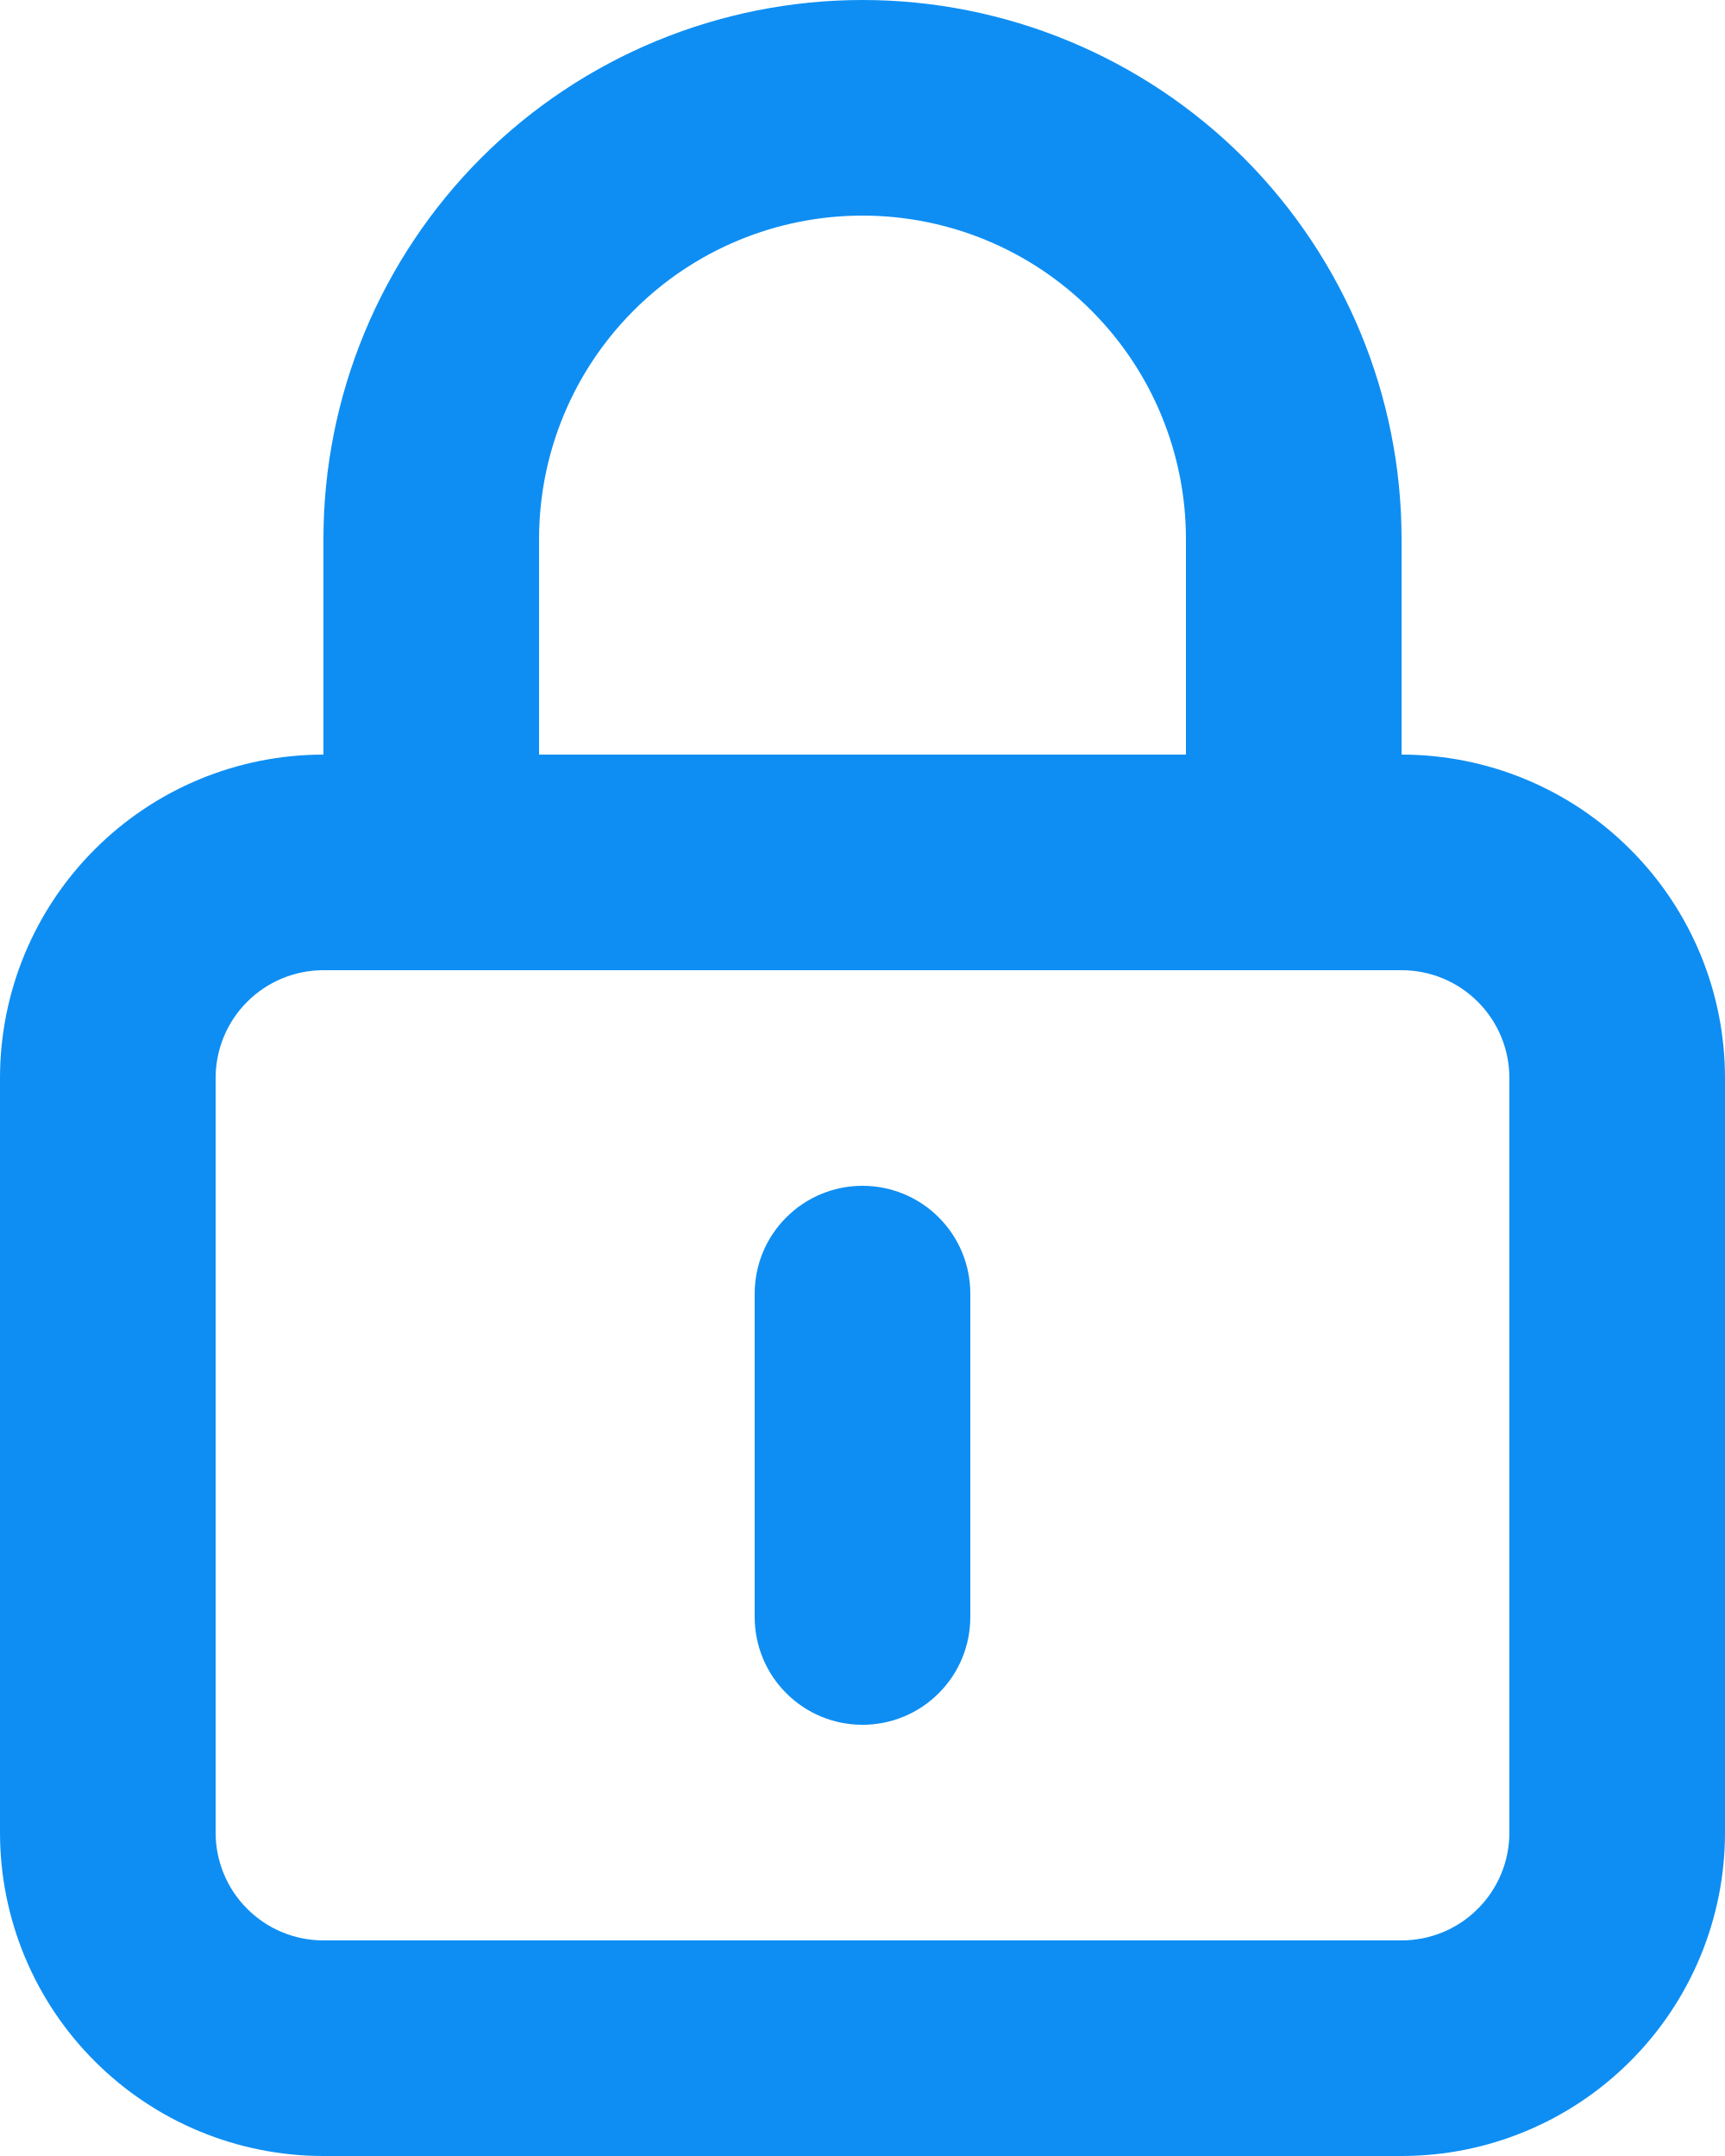
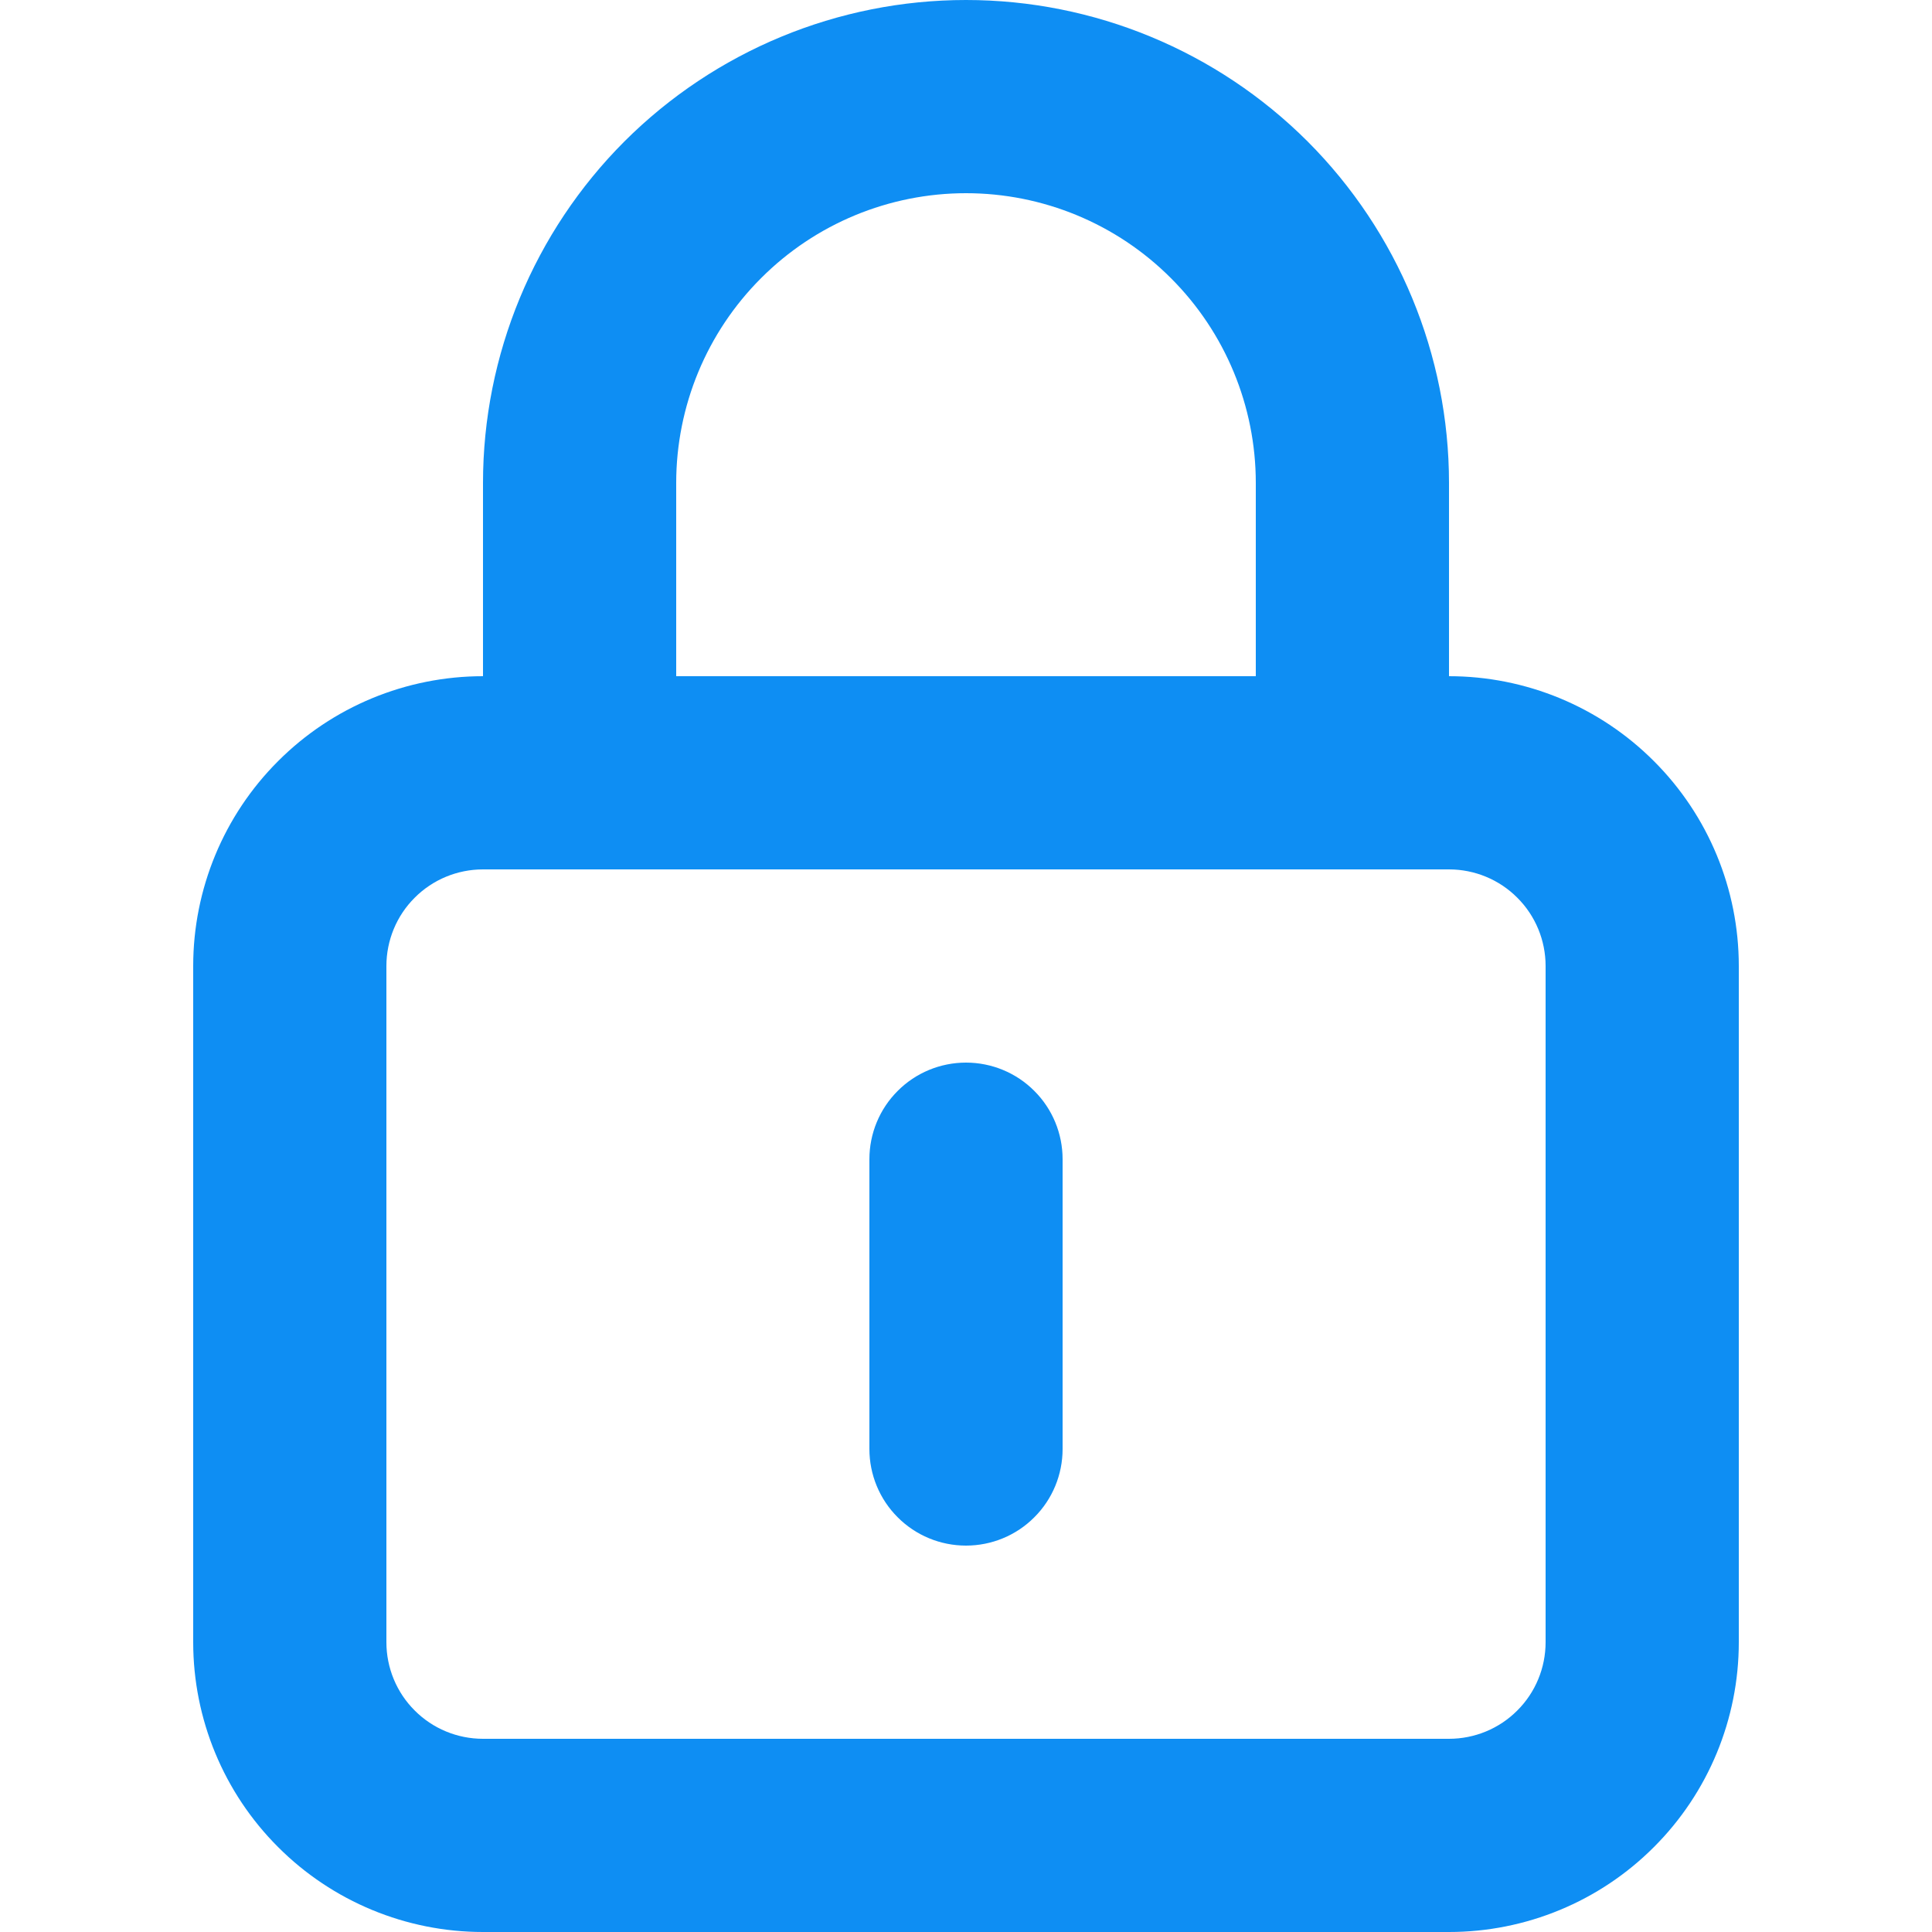
- <svg xmlns="http://www.w3.org/2000/svg" width="16" height="20" viewBox="0 0 16 20" fill="none">
-   <path d="M8 11C7.735 11 7.48 11.105 7.293 11.293C7.105 11.48 7 11.735 7 12V15C7 15.265 7.105 15.52 7.293 15.707C7.48 15.895 7.735 16 8 16C8.265 16 8.52 15.895 8.707 15.707C8.895 15.52 9 15.265 9 15V12C9 11.735 8.895 11.48 8.707 11.293C8.52 11.105 8.265 11 8 11ZM13 7V5C13 3.674 12.473 2.402 11.536 1.464C10.598 0.527 9.326 0 8 0C6.674 0 5.402 0.527 4.464 1.464C3.527 2.402 3 3.674 3 5V7C2.204 7 1.441 7.316 0.879 7.879C0.316 8.441 0 9.204 0 10V17C0 17.796 0.316 18.559 0.879 19.121C1.441 19.684 2.204 20 3 20H13C13.796 20 14.559 19.684 15.121 19.121C15.684 18.559 16 17.796 16 17V10C16 9.204 15.684 8.441 15.121 7.879C14.559 7.316 13.796 7 13 7ZM5 5C5 4.204 5.316 3.441 5.879 2.879C6.441 2.316 7.204 2 8 2C8.796 2 9.559 2.316 10.121 2.879C10.684 3.441 11 4.204 11 5V7H5V5ZM14 17C14 17.265 13.895 17.52 13.707 17.707C13.52 17.895 13.265 18 13 18H3C2.735 18 2.48 17.895 2.293 17.707C2.105 17.52 2 17.265 2 17V10C2 9.735 2.105 9.48 2.293 9.293C2.48 9.105 2.735 9 3 9H13C13.265 9 13.52 9.105 13.707 9.293C13.895 9.48 14 9.735 14 10V17Z" fill="#0E8EF3" />
+ <svg xmlns="http://www.w3.org/2000/svg" width="20" height="20" viewBox="0 0 20 20" fill="none">
+   <mask id="mask0_845_31728" style="mask-type:alpha" maskUnits="userSpaceOnUse" x="0" y="0" width="20" height="20">
+     <rect width="20" height="20" fill="#C4C4C4" />
+   </mask>
+   <g mask="url(#mask0_845_31728)">
+     <path d="M10 11C9.735 11 9.48 11.105 9.293 11.293C9.105 11.48 9 11.735 9 12V15C9 15.265 9.105 15.52 9.293 15.707C9.48 15.895 9.735 16 10 16C10.265 16 10.52 15.895 10.707 15.707C10.895 15.52 11 15.265 11 15V12C11 11.735 10.895 11.48 10.707 11.293C10.52 11.105 10.265 11 10 11ZM15 7V5C15 3.674 14.473 2.402 13.536 1.464C12.598 0.527 11.326 0 10 0C8.674 0 7.402 0.527 6.464 1.464C5.527 2.402 5 3.674 5 5V7C4.204 7 3.441 7.316 2.879 7.879C2.316 8.441 2 9.204 2 10V17C2 17.796 2.316 18.559 2.879 19.121C3.441 19.684 4.204 20 5 20H15C15.796 20 16.559 19.684 17.121 19.121C17.684 18.559 18 17.796 18 17V10C18 9.204 17.684 8.441 17.121 7.879C16.559 7.316 15.796 7 15 7ZM7 5C7 4.204 7.316 3.441 7.879 2.879C8.441 2.316 9.204 2 10 2C10.796 2 11.559 2.316 12.121 2.879C12.684 3.441 13 4.204 13 5V7H7V5ZM16 17C16 17.265 15.895 17.52 15.707 17.707C15.52 17.895 15.265 18 15 18H5C4.735 18 4.48 17.895 4.293 17.707C4.105 17.52 4 17.265 4 17V10C4 9.735 4.105 9.48 4.293 9.293C4.48 9.105 4.735 9 5 9H15C15.265 9 15.52 9.105 15.707 9.293C15.895 9.48 16 9.735 16 10V17Z" fill="#0E8EF3" />
+   </g>
</svg>
